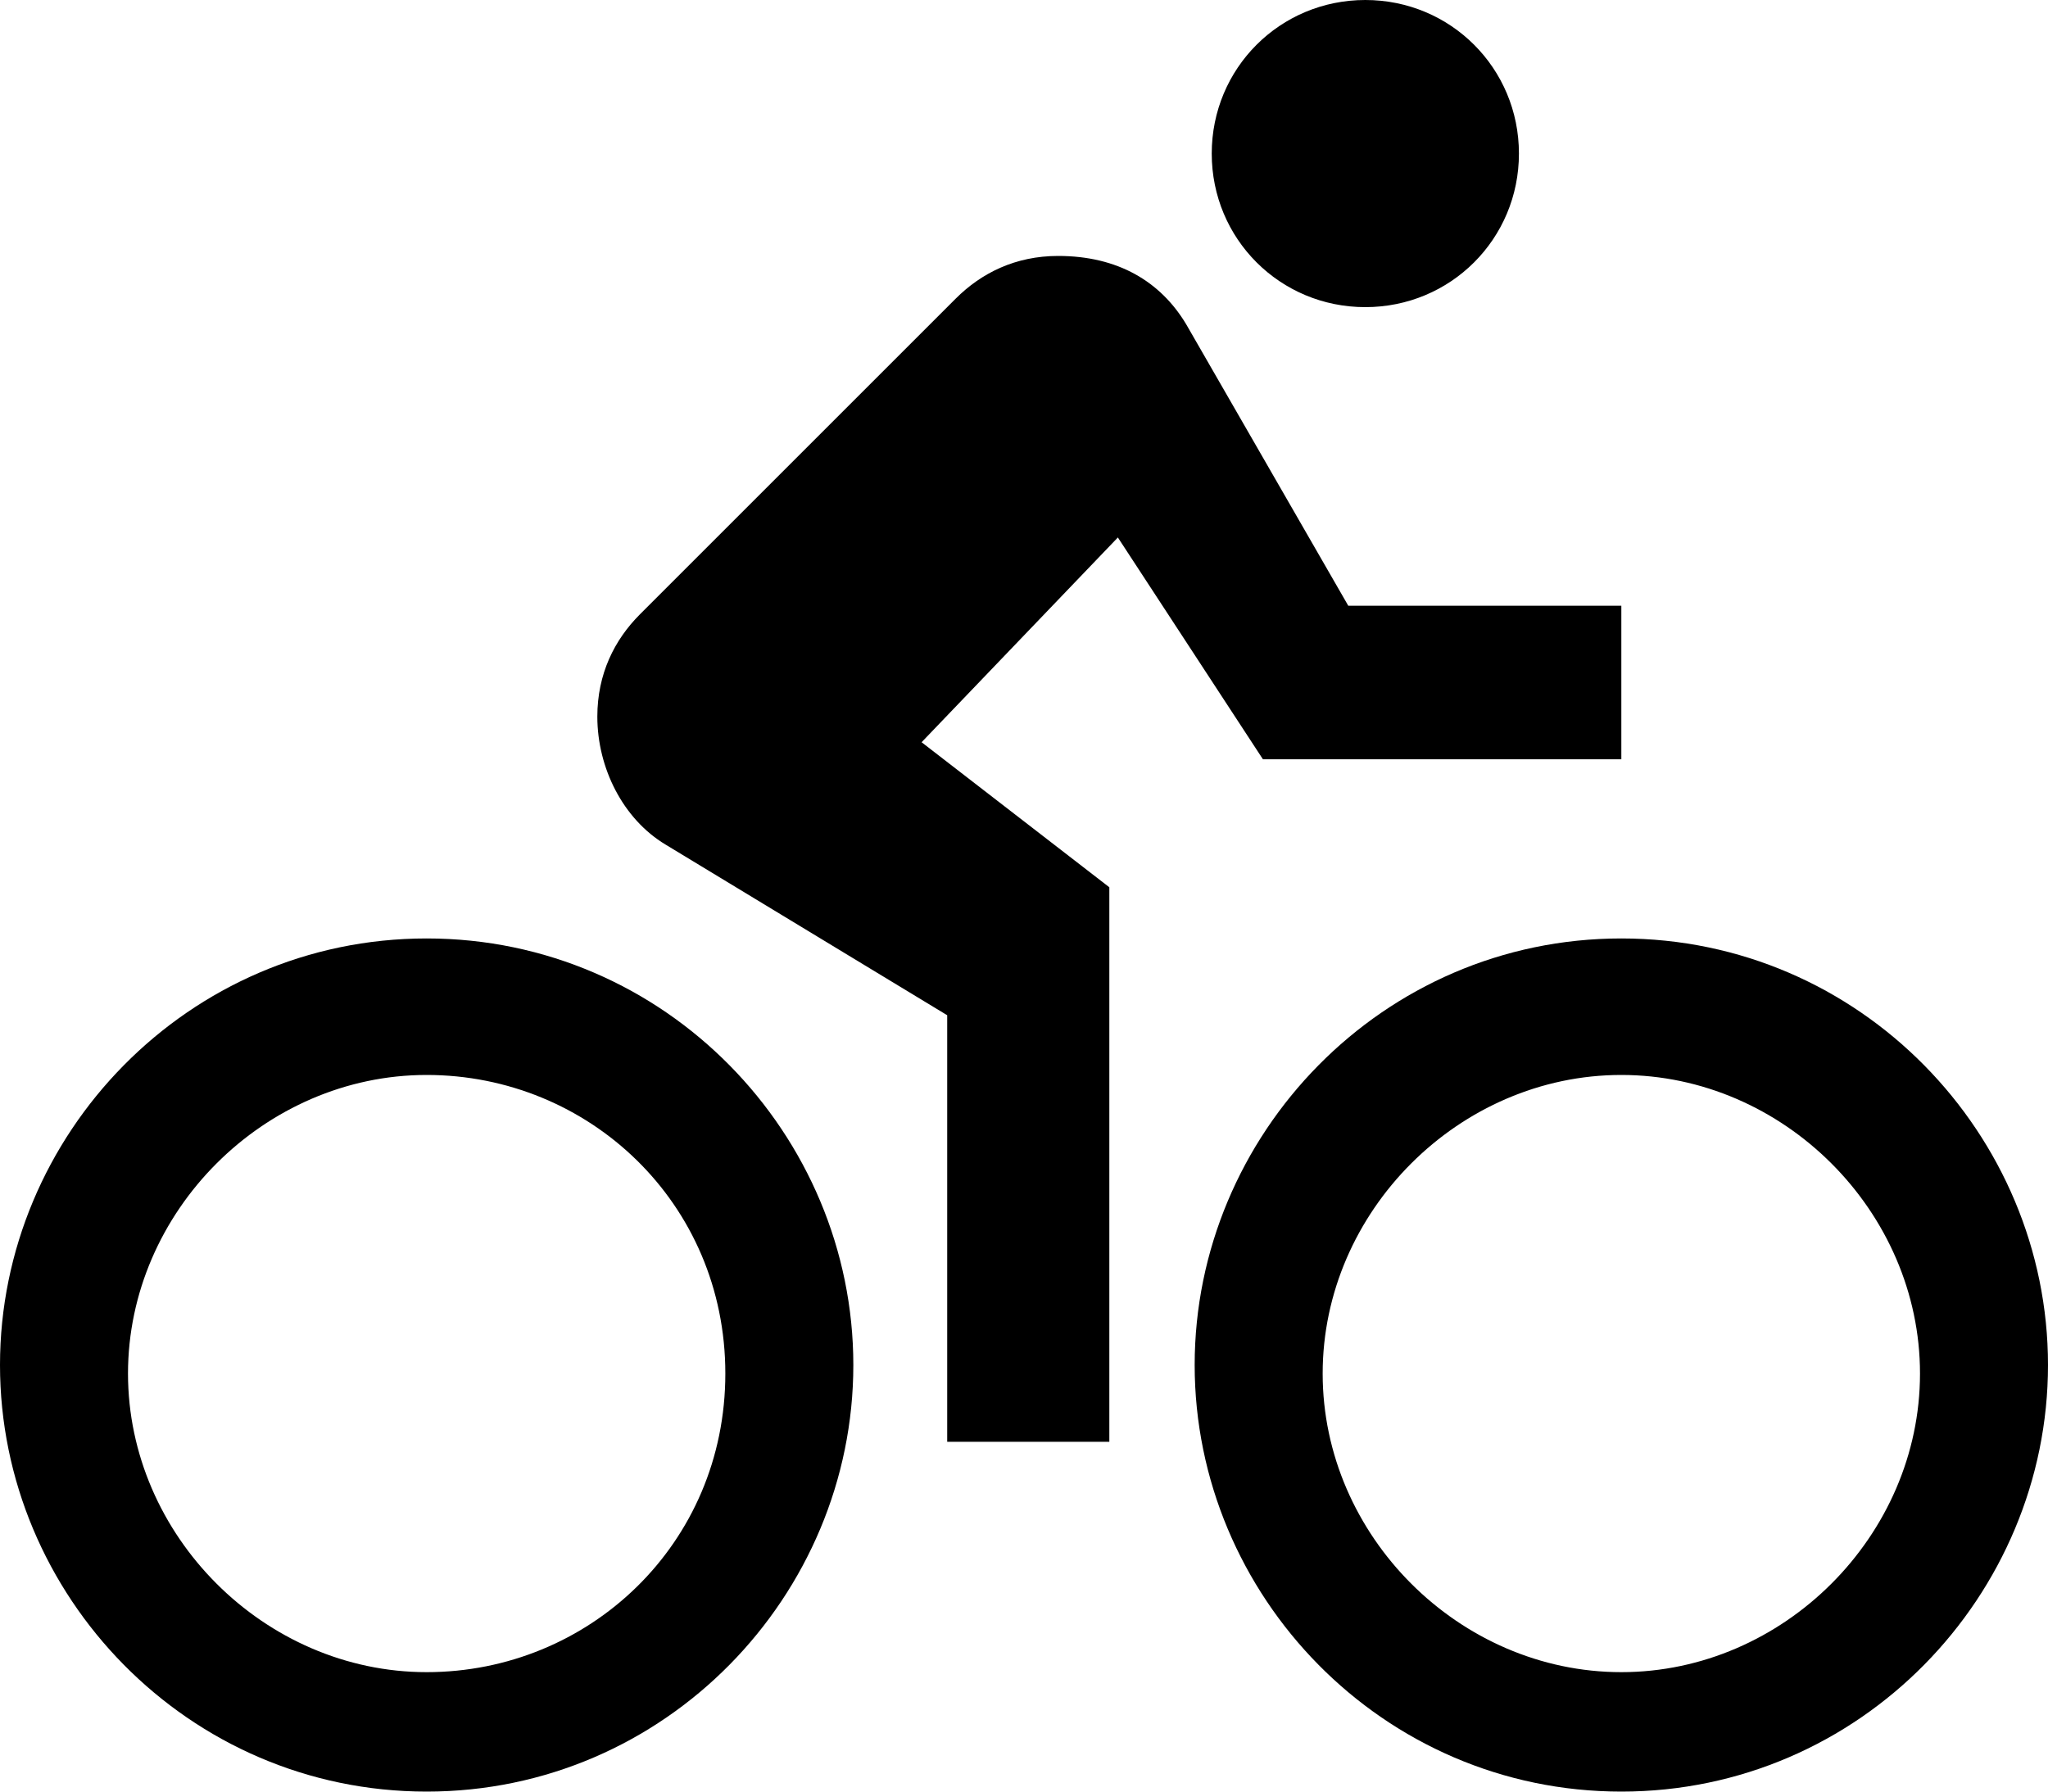
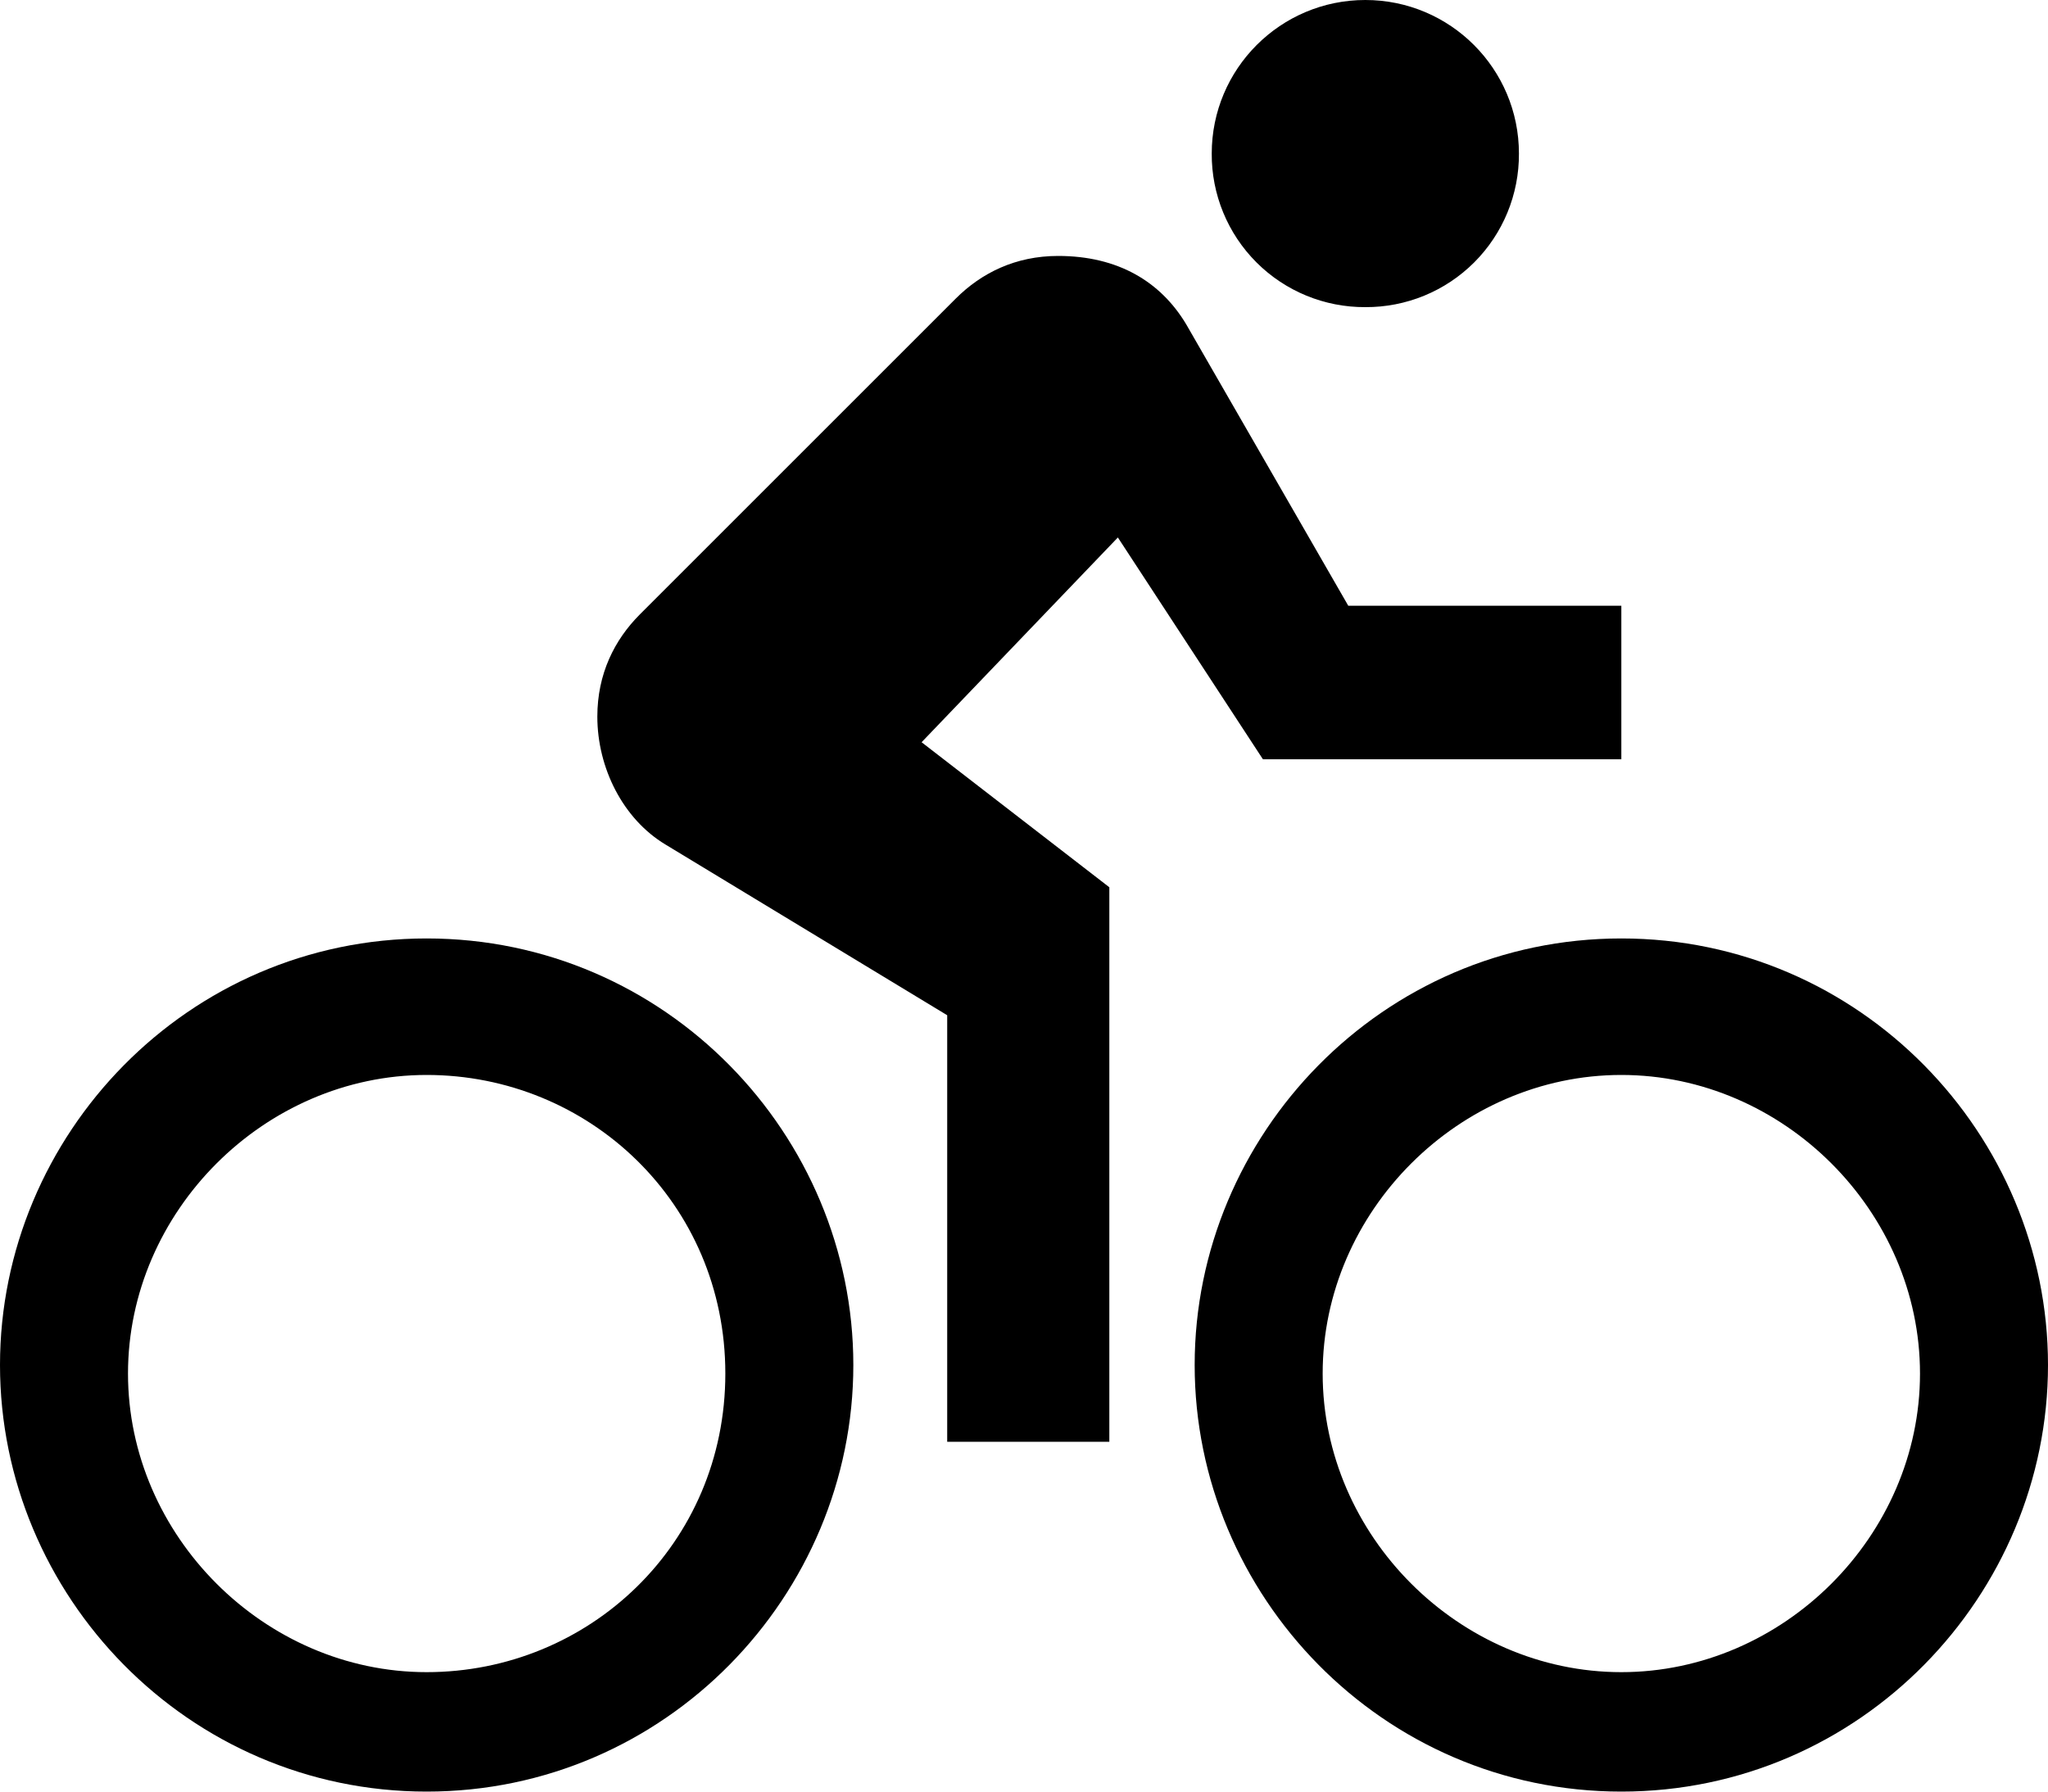
- <svg xmlns="http://www.w3.org/2000/svg" version="1.1" id="Layer_1" x="0px" y="0px" viewBox="0 0 24 21" style="enable-background:new 0 0 24 21;" xml:space="preserve">
-   <path d="M16,3.6c1,0,1.8-0.8,1.8-1.8S17,0,16,0s-1.8,0.8-1.8,1.8S15,3.6,16,3.6z M19,11c-2.8,0-5,2.3-5,5s2.2,5,5,5s5-2.3,5-5  S21.8,11,19,11z M19,19.6c-1.9,0-3.5-1.6-3.5-3.5s1.6-3.5,3.5-3.5s3.5,1.6,3.5,3.5S20.9,19.6,19,19.6z M14.8,8.9H19V7.1h-3.2  l-1.9-3.3C13.6,3.3,13.1,3,12.4,3c-0.5,0-0.9,0.2-1.2,0.5L7.5,7.2C7.2,7.5,7,7.9,7,8.4C7,9,7.3,9.6,7.8,9.9l3.3,2v5H13v-6.5  l-2.2-1.7l2.3-2.4L14.8,8.9z M5,11c-2.8,0-5,2.3-5,5s2.2,5,5,5s5-2.3,5-5S7.8,11,5,11z M5,19.6c-1.9,0-3.5-1.6-3.5-3.5  s1.6-3.5,3.5-3.5s3.5,1.5,3.5,3.5S6.9,19.6,5,19.6z" />
+ <svg xmlns="http://www.w3.org/2000/svg" viewBox="0 0 24 21">
+   <path d="M16 3.6a1.79 1.79 0 0 0 1.8-1.8 1.79 1.79 0 1 0-3.6 0A1.79 1.79 0 0 0 16 3.6zm3 7.4c-2.8 0-5 2.3-5 5s2.2 5 5 5 5-2.3 5-5-2.2-5-5-5zm0 8.6c-1.9 0-3.5-1.6-3.5-3.5s1.6-3.5 3.5-3.5 3.5 1.6 3.5 3.5-1.6 3.5-3.5 3.5zM14.8 8.9H19V7.1h-3.2l-1.9-3.3c-.3-.5-.8-.8-1.5-.8-.5 0-.9.2-1.2.5L7.5 7.2c-.3.3-.5.7-.5 1.2 0 .6.3 1.2.8 1.5l3.3 2v5H13v-6.5l-2.2-1.7 2.3-2.4 1.7 2.6zM5 11c-2.8 0-5 2.3-5 5s2.2 5 5 5 5-2.3 5-5-2.2-5-5-5zm0 8.6c-1.9 0-3.5-1.6-3.5-3.5s1.6-3.5 3.5-3.5 3.5 1.5 3.5 3.5-1.6 3.5-3.5 3.5z" />
</svg>
